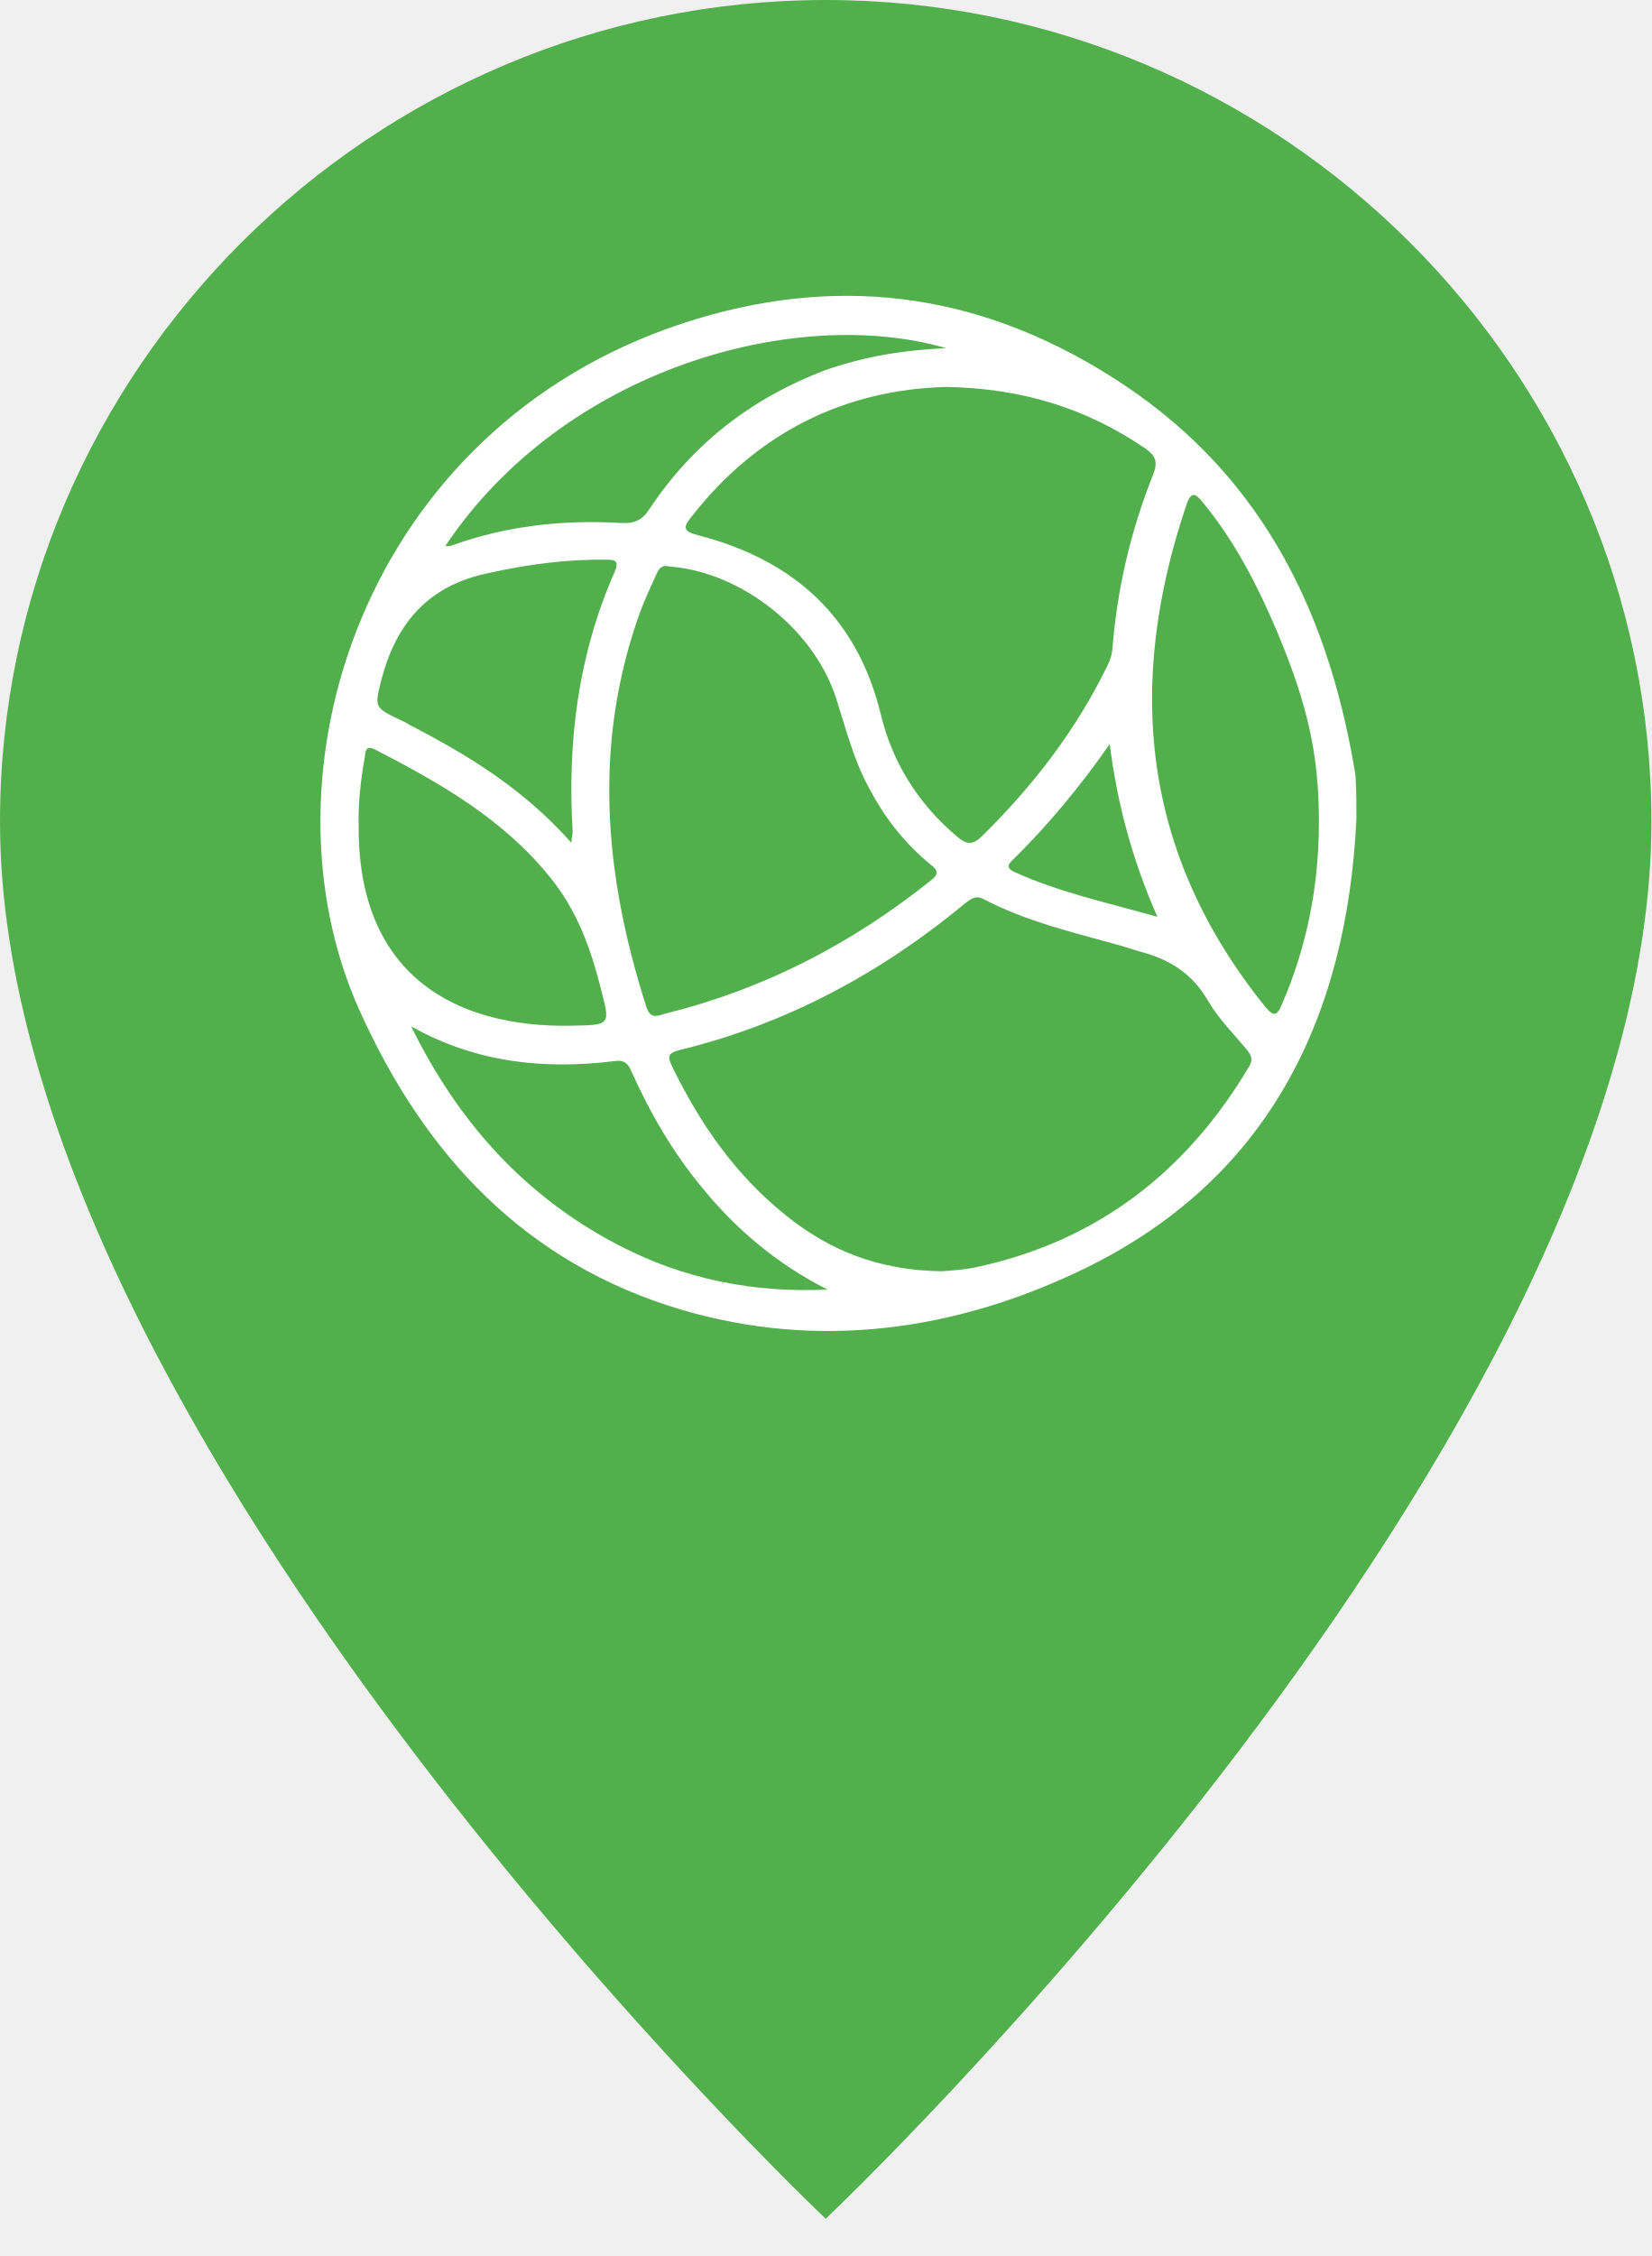
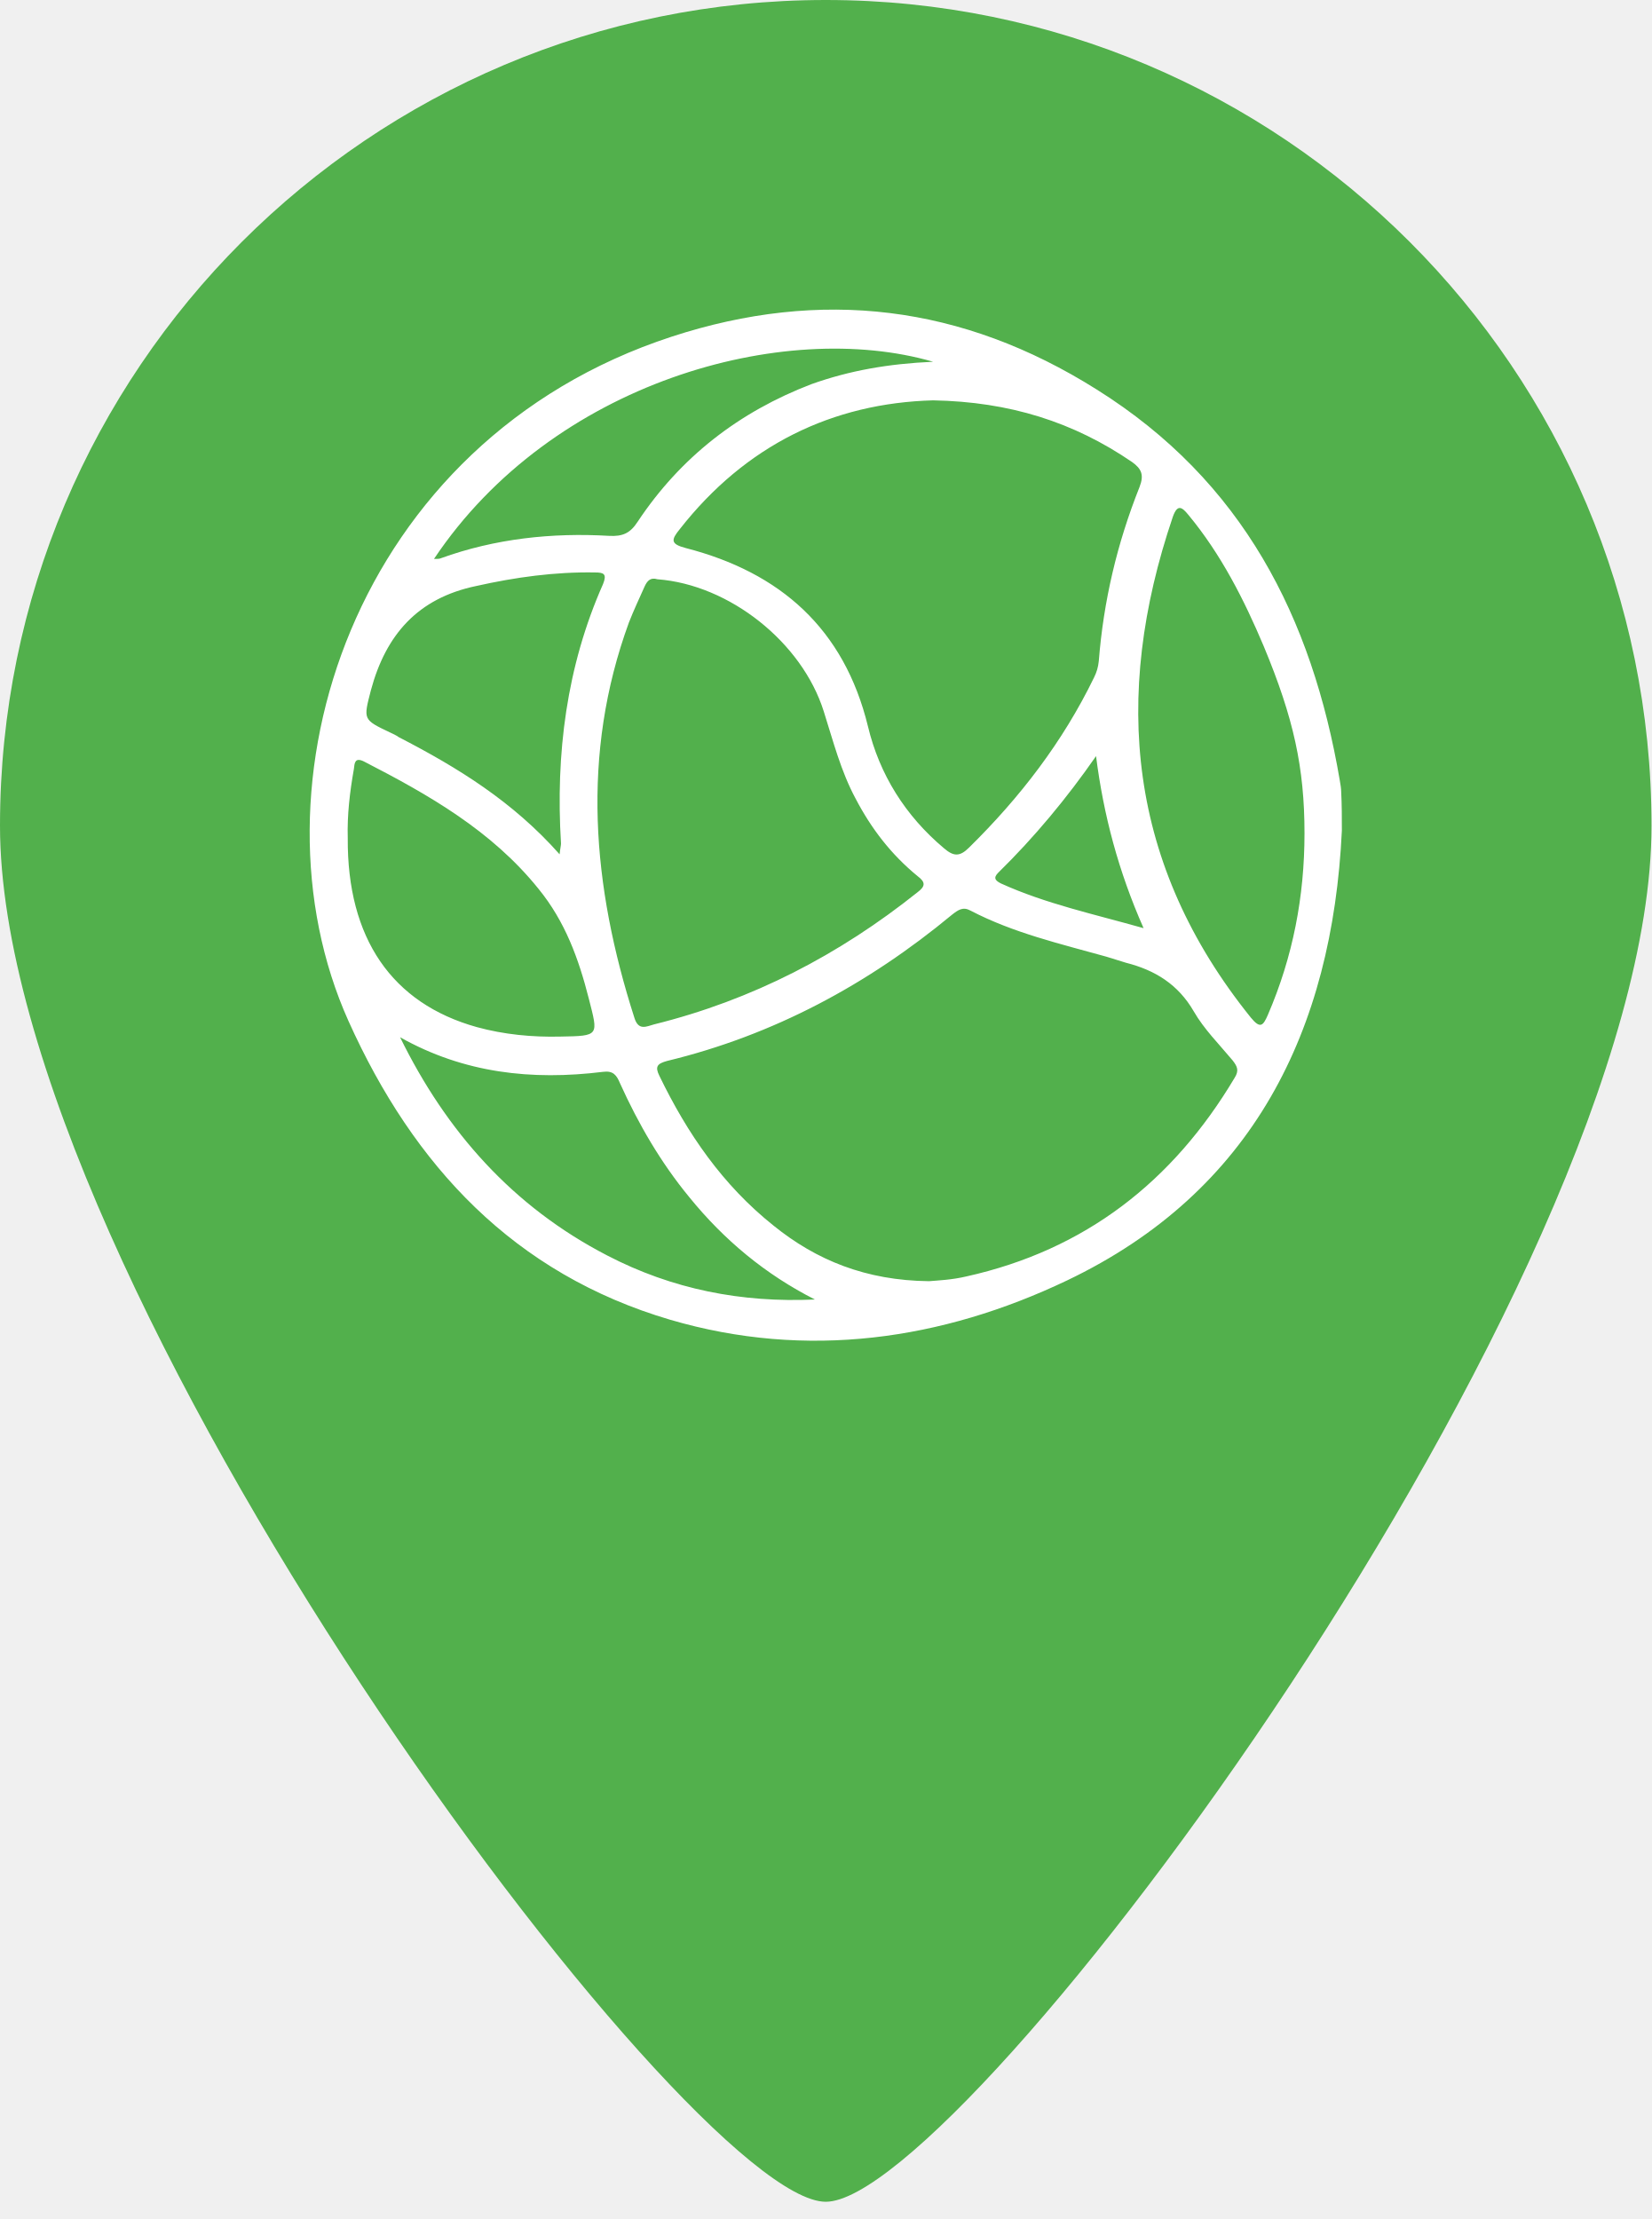
- <svg xmlns="http://www.w3.org/2000/svg" width="41" height="56" viewBox="0 0 41 56" fill="none">
-   <path d="M41 20.398C41 35.697 20.5 55.075 20.5 55.075C20.5 55.075 0 35.697 0 20.398C0 9.179 9.225 0 20.5 0C31.775 0 41 9.179 41 20.398Z" fill="#52B04C" />
-   <path d="M33.676 20.327C33.439 25.308 31.459 29.327 26.823 31.539C23.71 33.025 20.343 33.514 16.942 32.518C13.05 31.37 10.546 28.685 8.922 25.072C6.299 19.229 9.023 10.618 16.976 8.018C20.698 6.802 24.217 7.224 27.568 9.335C31.205 11.614 32.931 15.008 33.625 19.077C33.642 19.179 33.659 19.28 33.659 19.364C33.676 19.685 33.676 20.006 33.676 20.327ZM23.388 31.556C23.591 31.539 23.964 31.522 24.319 31.437C27.28 30.779 29.463 29.073 31.002 26.49C31.121 26.304 31.07 26.203 30.952 26.051C30.613 25.646 30.241 25.274 29.987 24.835C29.598 24.16 29.023 23.805 28.295 23.619C28.126 23.569 27.974 23.518 27.805 23.468C26.654 23.147 25.486 22.877 24.421 22.319C24.234 22.218 24.116 22.302 23.964 22.421C21.866 24.16 19.514 25.426 16.857 26.068C16.62 26.135 16.553 26.203 16.671 26.439C17.365 27.875 18.245 29.158 19.514 30.171C20.58 31.032 21.815 31.539 23.388 31.556ZM23.49 9.605C20.986 9.672 18.82 10.719 17.179 12.813C16.959 13.083 16.942 13.184 17.331 13.286C19.683 13.894 21.273 15.295 21.866 17.727C22.153 18.925 22.796 19.955 23.761 20.766C23.997 20.968 24.15 20.985 24.387 20.749C25.656 19.5 26.722 18.115 27.5 16.511C27.568 16.376 27.602 16.258 27.618 16.106C27.737 14.603 28.075 13.168 28.634 11.766C28.752 11.462 28.684 11.31 28.448 11.141C26.992 10.145 25.402 9.638 23.49 9.605ZM16.62 14.062C16.451 14.012 16.366 14.096 16.299 14.248C16.163 14.552 16.028 14.839 15.91 15.143C14.708 18.436 14.996 21.712 16.045 24.987C16.146 25.325 16.35 25.207 16.536 25.156C18.989 24.548 21.155 23.417 23.101 21.863C23.304 21.712 23.304 21.61 23.101 21.458C22.441 20.918 21.95 20.276 21.561 19.533C21.189 18.841 21.003 18.098 20.766 17.355C20.224 15.633 18.414 14.197 16.62 14.062ZM32.745 20.394C32.745 18.756 32.474 17.524 31.73 15.734C31.239 14.569 30.664 13.438 29.852 12.458C29.7 12.273 29.581 12.171 29.463 12.509C27.94 17 28.346 21.188 31.409 24.987C31.645 25.274 31.713 25.19 31.831 24.92C32.458 23.468 32.745 21.965 32.745 20.394ZM8.905 20.513C8.888 23.012 10.005 24.633 12.12 25.224C12.796 25.409 13.507 25.477 14.201 25.46C15.182 25.443 15.148 25.443 14.911 24.514C14.658 23.518 14.319 22.59 13.659 21.779C12.492 20.327 10.918 19.432 9.311 18.605C9.074 18.486 9.074 18.655 9.057 18.79C8.955 19.364 8.888 19.939 8.905 20.513ZM10.208 25.477C11.358 27.824 13.016 29.698 15.368 30.914C16.992 31.758 18.718 32.096 20.546 32.011C19.311 31.387 18.279 30.526 17.416 29.462C16.705 28.601 16.146 27.638 15.69 26.625C15.605 26.422 15.521 26.304 15.267 26.338C13.49 26.558 11.798 26.372 10.208 25.477ZM14.184 20.918C14.201 20.749 14.218 20.698 14.218 20.648C14.082 18.419 14.353 16.241 15.267 14.181C15.368 13.927 15.284 13.894 15.064 13.894C14.065 13.877 13.084 14.012 12.103 14.231C10.648 14.535 9.852 15.447 9.48 16.832C9.294 17.558 9.277 17.558 9.954 17.878C10.021 17.912 10.106 17.946 10.174 17.997C11.646 18.756 13.016 19.601 14.184 20.918ZM11.054 13.556C11.138 13.556 11.189 13.556 11.223 13.539C12.576 13.049 13.998 12.897 15.419 12.982C15.757 12.999 15.944 12.914 16.13 12.627C17.196 11.023 18.651 9.892 20.461 9.199C21.409 8.862 22.373 8.693 23.49 8.642C19.767 7.562 13.998 9.149 11.054 13.556ZM27.551 18.47C26.823 19.516 26.011 20.496 25.114 21.374C24.979 21.509 25.047 21.576 25.182 21.644C26.299 22.151 27.483 22.404 28.735 22.758C28.109 21.34 27.737 19.939 27.551 18.47Z" fill="white" />
+ <svg xmlns="http://www.w3.org/2000/svg" width="32" height="43" viewBox="0 0 32 43" fill="none">
+   <path d="M16 0C7.164 0 0 7.164 0 16C0 24.836 13.334 42.666 16 42.666C18.667 42.666 32 24.836 32 16C32 7.164 24.836 0 16 0Z" fill="#52B04C" />
+   <path d="M26 16.096C25.816 19.969 24.276 23.094 20.672 24.814C18.251 25.969 15.632 26.35 12.988 25.575C9.962 24.683 8.015 22.595 6.752 19.785C4.712 15.242 6.831 8.546 13.014 6.524C15.909 5.579 18.645 5.907 21.25 7.548C24.079 9.321 25.421 11.96 25.96 15.124C25.974 15.203 25.987 15.282 25.987 15.347C26 15.597 26 15.846 26 16.096ZM18.001 24.827C18.159 24.814 18.448 24.801 18.724 24.735C21.027 24.223 22.724 22.897 23.921 20.888C24.013 20.744 23.974 20.665 23.882 20.547C23.619 20.232 23.329 19.943 23.132 19.601C22.829 19.076 22.382 18.8 21.816 18.656C21.685 18.617 21.566 18.577 21.435 18.538C20.54 18.288 19.632 18.078 18.803 17.645C18.659 17.566 18.566 17.632 18.448 17.724C16.817 19.076 14.988 20.061 12.922 20.56C12.738 20.612 12.685 20.665 12.777 20.849C13.317 21.965 14.001 22.963 14.988 23.75C15.817 24.42 16.777 24.814 18.001 24.827ZM18.08 7.758C16.132 7.811 14.448 8.625 13.172 10.253C13.001 10.463 12.988 10.542 13.29 10.621C15.119 11.093 16.356 12.183 16.817 14.074C17.04 15.006 17.54 15.807 18.29 16.437C18.474 16.595 18.593 16.608 18.777 16.424C19.764 15.453 20.593 14.376 21.198 13.129C21.25 13.024 21.277 12.932 21.29 12.813C21.382 11.645 21.645 10.529 22.079 9.439C22.171 9.203 22.119 9.085 21.935 8.953C20.803 8.179 19.566 7.785 18.08 7.758ZM12.738 11.225C12.606 11.185 12.541 11.251 12.488 11.369C12.383 11.605 12.277 11.829 12.185 12.065C11.251 14.625 11.475 17.172 12.291 19.72C12.37 19.982 12.527 19.89 12.672 19.851C14.58 19.378 16.264 18.499 17.777 17.291C17.935 17.172 17.935 17.094 17.777 16.976C17.264 16.555 16.882 16.056 16.58 15.479C16.29 14.94 16.145 14.363 15.961 13.785C15.54 12.446 14.133 11.33 12.738 11.225ZM25.276 16.148C25.276 14.875 25.066 13.916 24.487 12.525C24.105 11.619 23.658 10.739 23.026 9.977C22.908 9.833 22.816 9.754 22.724 10.017C21.54 13.509 21.856 16.765 24.237 19.72C24.421 19.943 24.474 19.877 24.566 19.667C25.053 18.538 25.276 17.369 25.276 16.148ZM6.738 16.24C6.725 18.183 7.594 19.444 9.238 19.903C9.765 20.048 10.317 20.1 10.857 20.087C11.62 20.074 11.593 20.074 11.409 19.352C11.212 18.577 10.949 17.855 10.435 17.225C9.528 16.096 8.304 15.4 7.054 14.757C6.87 14.665 6.87 14.796 6.857 14.901C6.778 15.347 6.725 15.794 6.738 16.24ZM7.752 20.1C8.646 21.925 9.936 23.383 11.764 24.328C13.027 24.985 14.369 25.247 15.79 25.182C14.83 24.696 14.027 24.026 13.356 23.199C12.804 22.529 12.37 21.781 12.014 20.993C11.948 20.836 11.883 20.744 11.685 20.77C10.304 20.941 8.988 20.796 7.752 20.1ZM10.843 16.555C10.857 16.424 10.87 16.385 10.87 16.345C10.764 14.612 10.975 12.918 11.685 11.317C11.764 11.12 11.698 11.093 11.527 11.093C10.751 11.08 9.988 11.185 9.225 11.356C8.094 11.592 7.475 12.301 7.186 13.378C7.041 13.943 7.028 13.943 7.554 14.192C7.607 14.218 7.673 14.245 7.725 14.284C8.87 14.875 9.936 15.531 10.843 16.555ZM8.409 10.831C8.475 10.831 8.515 10.831 8.541 10.818C9.593 10.437 10.699 10.319 11.804 10.384C12.067 10.398 12.212 10.332 12.356 10.109C13.185 8.861 14.317 7.982 15.725 7.443C16.461 7.181 17.211 7.049 18.08 7.01C15.185 6.17 10.699 7.404 8.409 10.831ZM21.237 14.652C20.672 15.466 20.04 16.227 19.343 16.91C19.237 17.015 19.29 17.067 19.395 17.12C20.264 17.514 21.185 17.711 22.158 17.986C21.671 16.884 21.382 15.794 21.237 14.652Z" fill="white" />
</svg>
